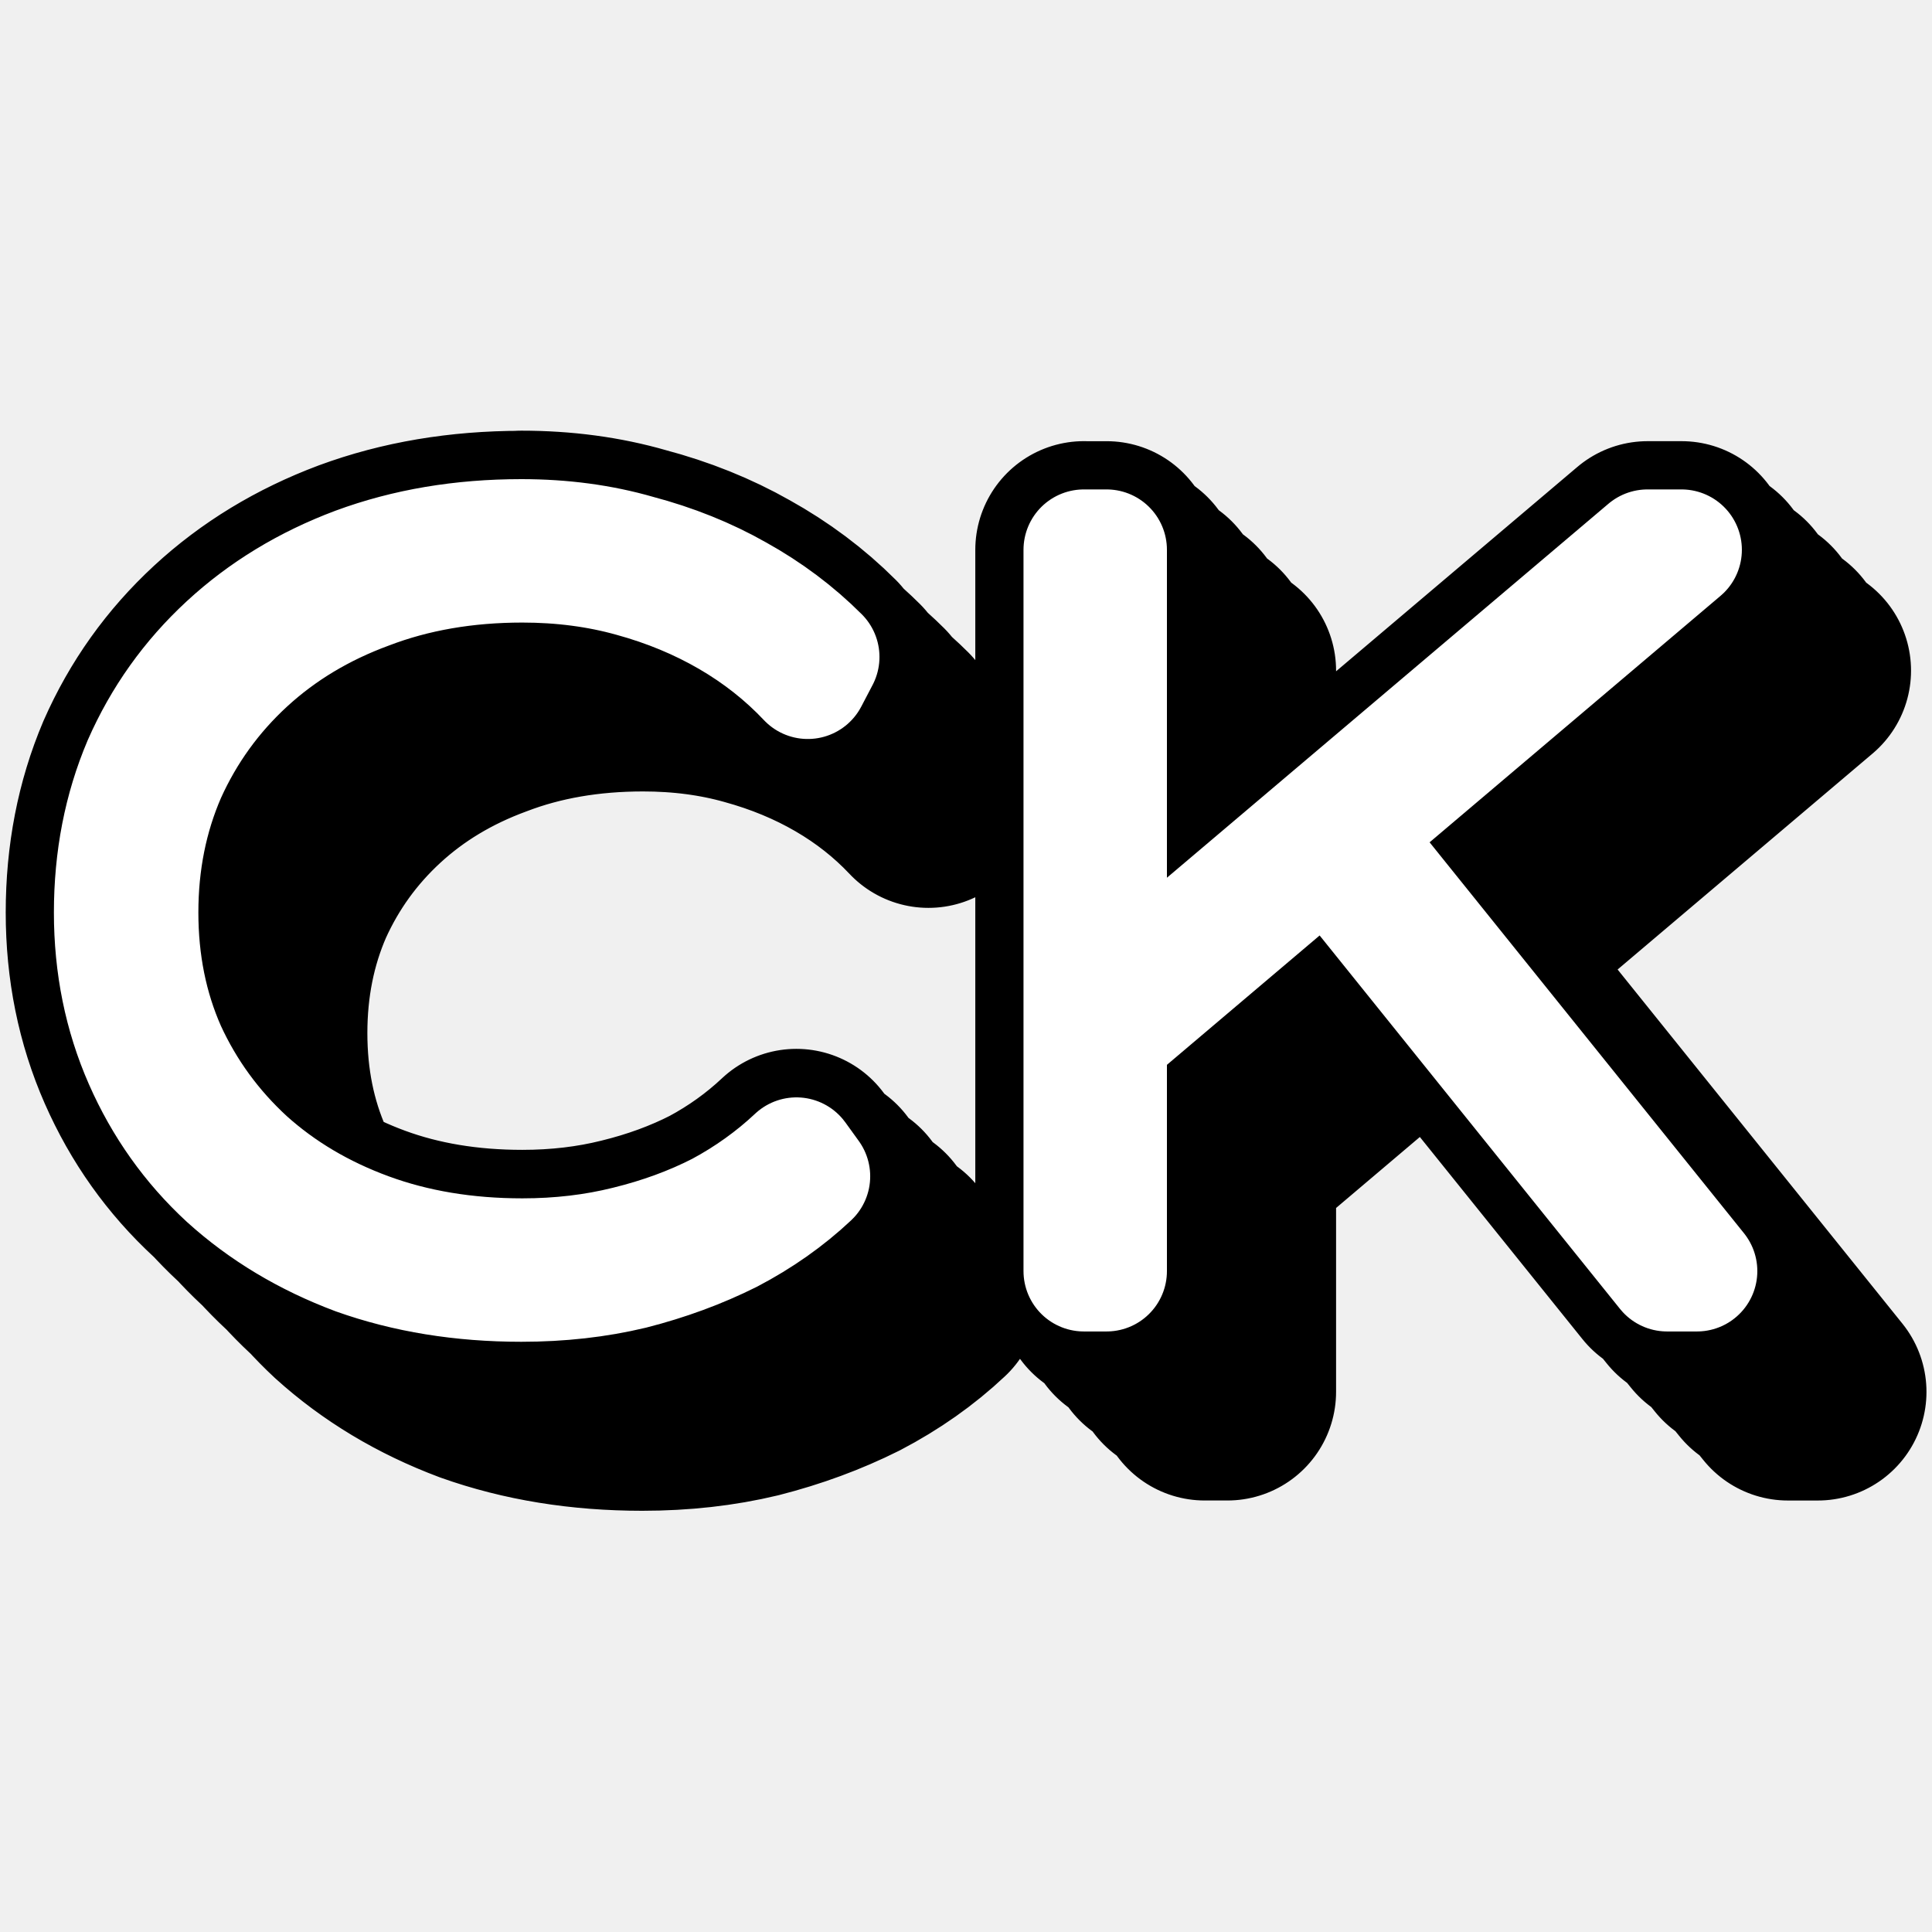
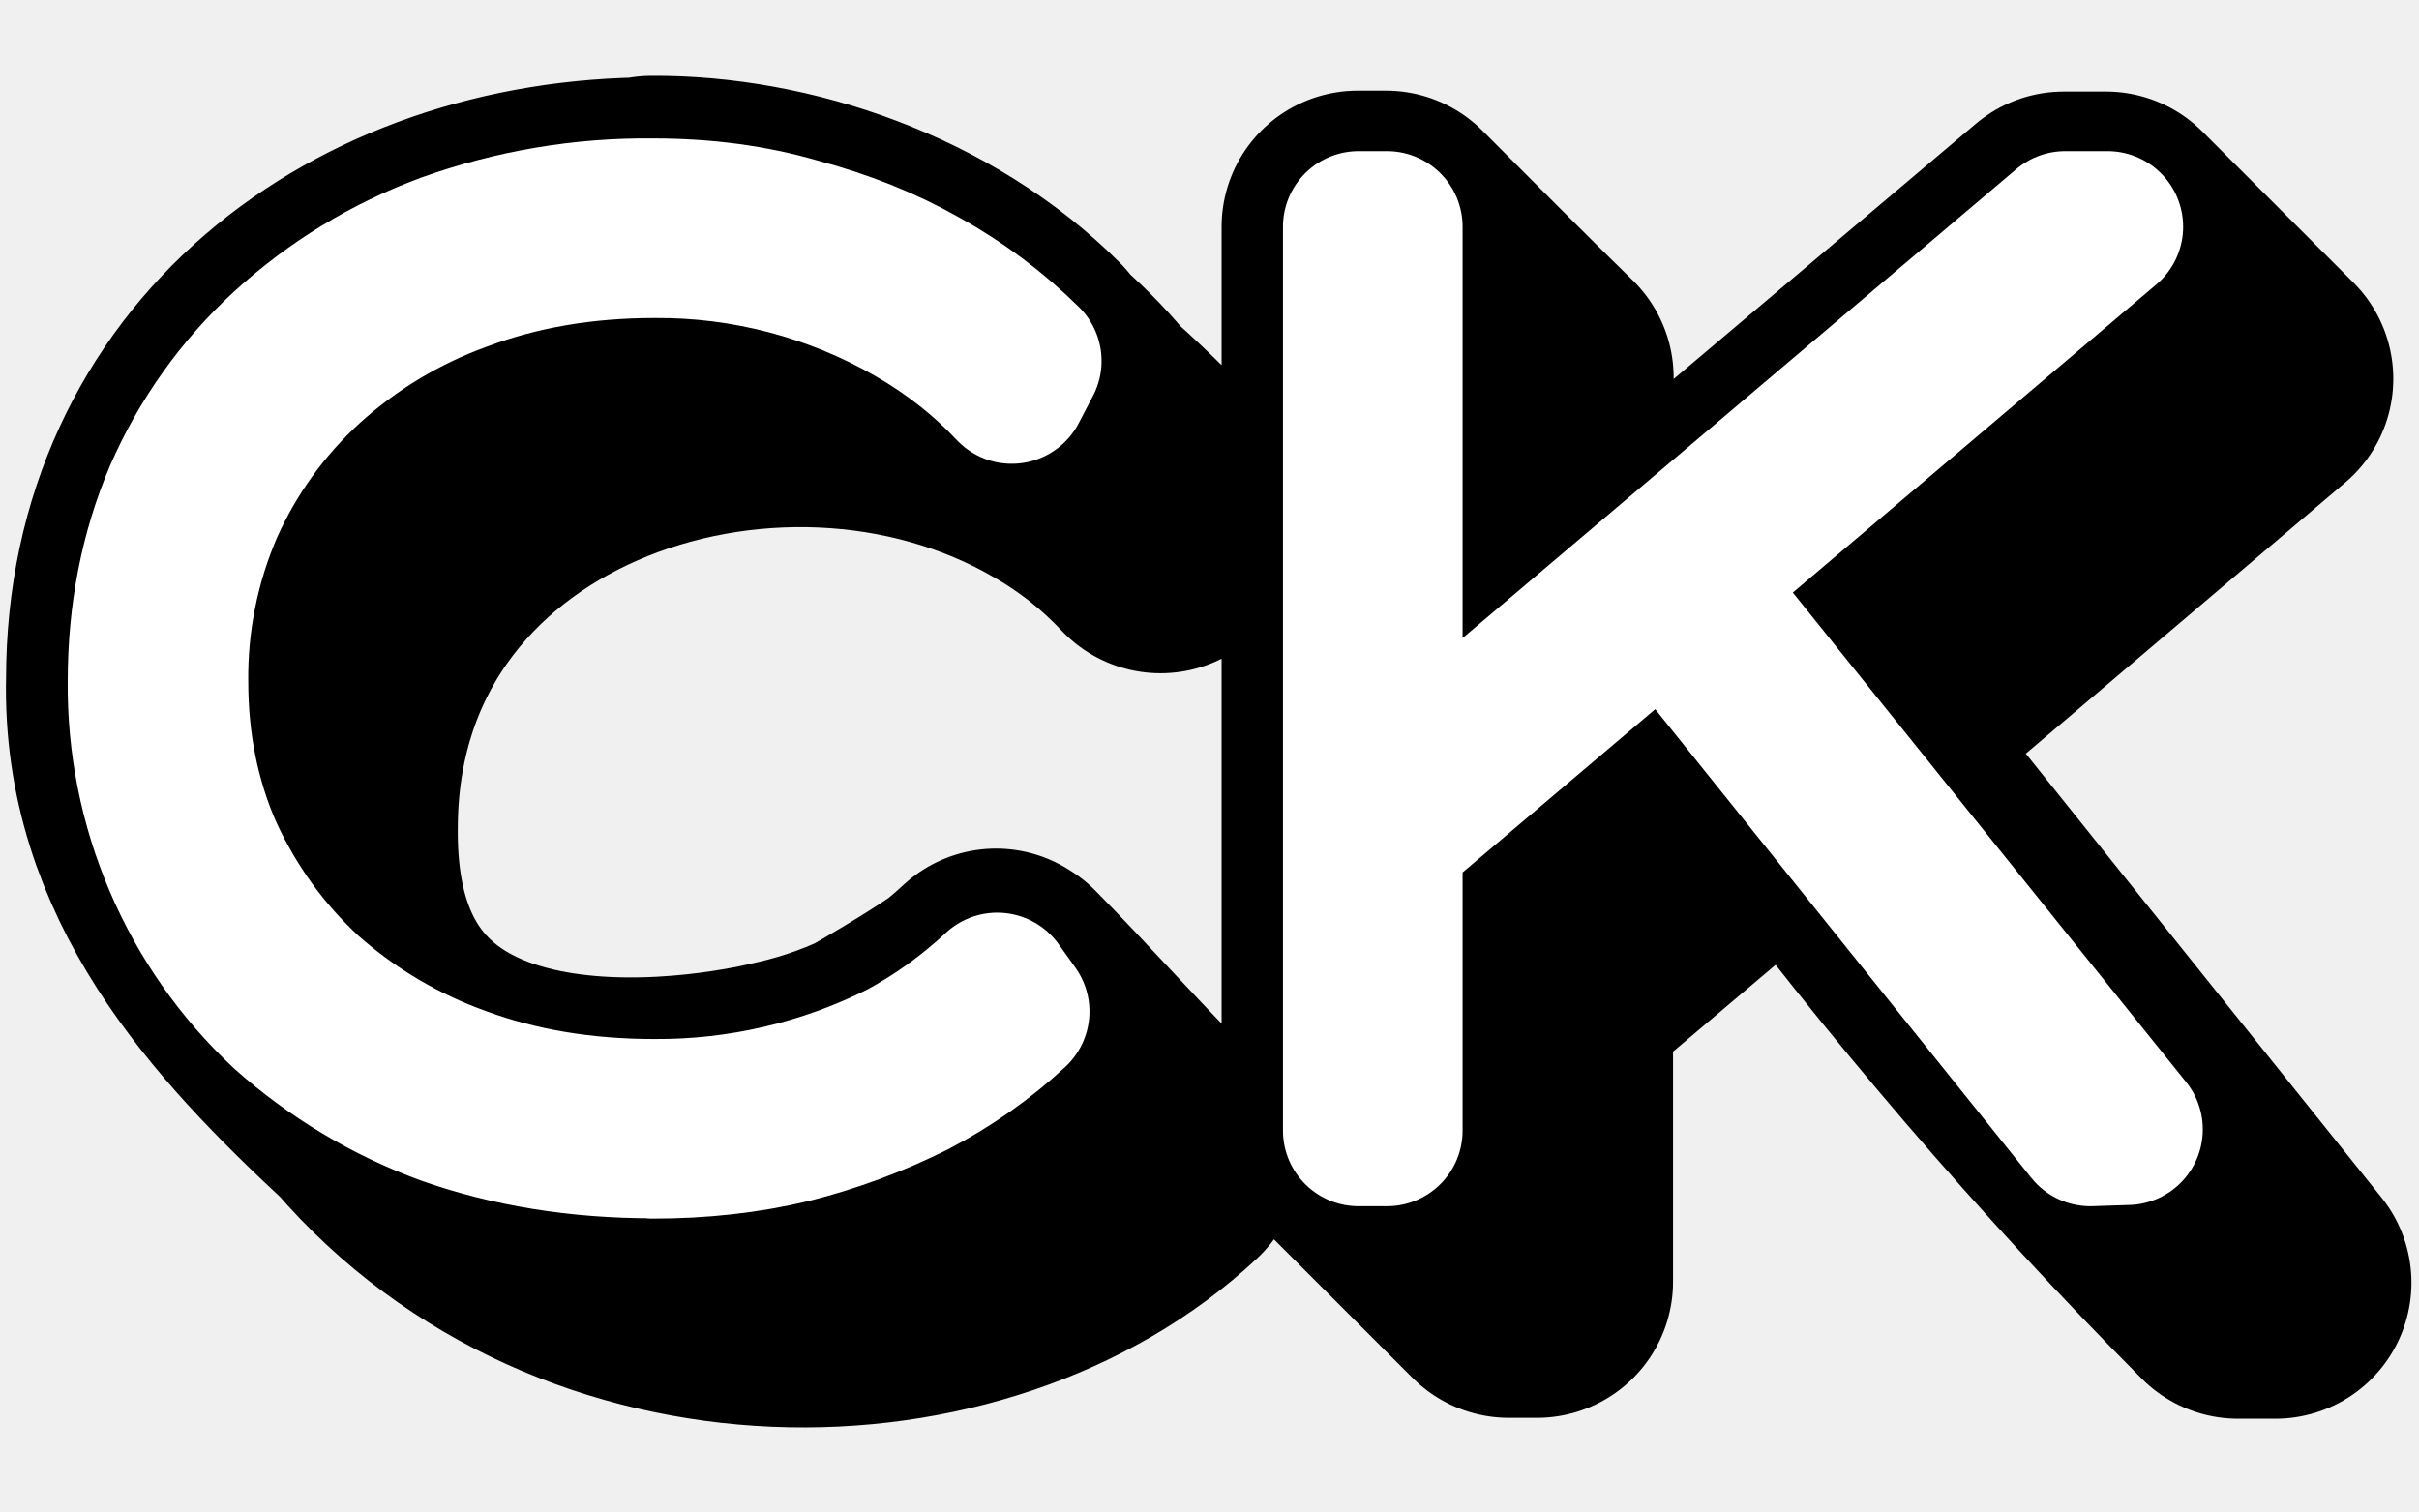
- <svg xmlns="http://www.w3.org/2000/svg" class="logo" viewBox="0 0 80 80">
-   <path transform="translate(-151.2 -45.947)" d="m172.79 68.286c-2.475 0-4.752 0.384-6.828 1.152-2.048 0.768-3.825 1.848-5.332 3.242-1.508 1.394-2.675 3.029-3.5 4.906-0.796 1.877-1.193 3.926-1.193 6.144 0 2.19 0.411 4.224 1.236 6.102s1.978 3.498 3.457 4.863c0.03 0.027 0.062 0.051 0.092 0.078 0.289 0.318 0.589 0.627 0.908 0.922 0.03 0.027 0.062 0.051 0.092 0.078 0.289 0.318 0.589 0.627 0.908 0.922 0.03 0.027 0.062 0.051 0.092 0.078 0.289 0.318 0.589 0.627 0.908 0.922 0.03 0.027 0.062 0.051 0.092 0.078 0.289 0.318 0.589 0.627 0.908 0.922 0.03 0.027 0.062 0.051 0.092 0.078 0.289 0.318 0.589 0.627 0.908 0.922 1.508 1.365 3.284 2.433 5.332 3.201 2.076 0.74 4.354 1.109 6.828 1.109 1.621 0 3.142-0.17 4.564-0.512 1.451-0.37 2.801-0.868 4.053-1.494 1.252-0.654 2.361-1.435 3.328-2.346l-0.555-0.77c-0.939 0.882-1.99 1.636-3.156 2.262-1.166 0.597-2.446 1.067-3.84 1.408-1.365 0.341-2.816 0.512-4.352 0.512-0.669 0-1.319-0.037-1.955-0.096 0.304 0.012 0.602 0.035 0.912 0.035 1.621 0 3.142-0.17 4.564-0.512 1.451-0.37 2.801-0.868 4.053-1.494 1.252-0.654 2.361-1.435 3.328-2.346l-0.555-0.77c-0.939 0.882-1.99 1.636-3.156 2.262-1.166 0.597-2.446 1.067-3.84 1.408-1.365 0.341-2.816 0.512-4.352 0.512-0.669 0-1.319-0.037-1.955-0.096 0.304 0.012 0.602 0.035 0.912 0.035 1.621 0 3.142-0.17 4.564-0.512 1.451-0.37 2.801-0.868 4.053-1.494 1.252-0.654 2.361-1.435 3.328-2.346l-0.555-0.77c-0.939 0.882-1.99 1.636-3.156 2.262-1.166 0.597-2.446 1.067-3.84 1.408-1.365 0.341-2.816 0.512-4.352 0.512-0.669 0-1.319-0.037-1.955-0.096 0.304 0.012 0.602 0.035 0.912 0.035 1.621 0 3.142-0.17 4.564-0.512 1.451-0.37 2.801-0.868 4.053-1.494 1.252-0.654 2.361-1.435 3.328-2.346l-0.555-0.77c-0.939 0.882-1.99 1.636-3.156 2.262-1.166 0.597-2.446 1.067-3.84 1.408-1.365 0.341-2.816 0.512-4.352 0.512-0.669 0-1.319-0.037-1.955-0.096 0.304 0.012 0.602 0.035 0.912 0.035 1.621 0 3.142-0.17 4.564-0.512 1.451-0.37 2.801-0.868 4.053-1.494 1.252-0.654 2.361-1.435 3.328-2.346l-0.555-0.77c-0.939 0.882-1.99 1.636-3.156 2.262-1.166 0.597-2.446 1.067-3.84 1.408-1.365 0.341-2.816 0.512-4.352 0.512-0.669 0-1.319-0.037-1.955-0.096 0.304 0.012 0.602 0.035 0.912 0.035 1.621 0 3.142-0.17 4.564-0.512 1.451-0.37 2.801-0.868 4.053-1.494 1.252-0.654 2.361-1.435 3.328-2.346l-0.555-0.77c-0.939 0.882-1.99 1.636-3.156 2.262-1.166 0.597-2.446 1.067-3.84 1.408-1.365 0.341-2.816 0.512-4.352 0.512-2.332 0-4.466-0.355-6.4-1.066-0.961-0.353-1.859-0.777-2.693-1.272-0.243-0.414-0.467-0.84-0.67-1.281-0.768-1.735-1.152-3.64-1.152-5.717s0.384-3.996 1.152-5.76c0.796-1.764 1.906-3.299 3.328-4.607s3.101-2.318 5.035-3.029c1.934-0.74 4.068-1.109 6.4-1.109 1.621 0 3.142 0.199 4.564 0.598 1.451 0.398 2.787 0.951 4.01 1.662 1.223 0.711 2.305 1.565 3.244 2.561l0.469-0.896c-0.328-0.328-0.676-0.635-1.035-0.932l0.035-0.068c-0.328-0.328-0.676-0.635-1.035-0.932l0.035-0.068c-0.328-0.328-0.676-0.635-1.035-0.932l0.035-0.068c-0.328-0.328-0.676-0.635-1.035-0.932l0.035-0.068c-0.328-0.328-0.676-0.635-1.035-0.932l0.035-0.068c-0.996-0.996-2.134-1.847-3.414-2.559-1.252-0.711-2.631-1.266-4.139-1.664-1.479-0.427-3.071-0.641-4.777-0.641zm23.295 0.428v29.865h0.939v-9.697l0.061-0.051v10.748h0.939v-9.697l0.061-0.051v10.748h0.939v-9.697l0.061-0.051v10.748h0.939v-9.697l0.061-0.051v10.748h0.939v-9.697l0.061-0.051v10.748h0.939v-9.697l8.582-7.273 9.629 11.971h0.195l0.805 1h0.195l0.805 1h0.195l0.805 1h0.195l0.805 1h0.195l0.805 1h1.236l-14.545-18.086 13.906-11.779h-1.408l-13.186 11.168-0.312-0.389 13.906-11.779h-1.408l-13.186 11.168-0.312-0.389 13.906-11.779h-1.408l-13.186 11.168-0.312-0.389 13.906-11.779h-1.408l-13.186 11.168-0.312-0.389 13.906-11.779h-1.408l-13.186 11.168-0.312-0.389 13.906-11.779h-1.408l-17.4 14.738v-9.738h-0.939v10.533l-0.061 0.051v-11.584h-0.939v12.381l-0.061 0.051v-13.432h-0.939v14.227l-0.061 0.053v-15.279h-0.939v16.074l-0.061 0.051v-17.125h-0.939v17.922l-0.061 0.051v-18.973h-0.939zm-23.252 0.512c0.578 0 1.139 0.033 1.691 0.084-0.244-0.009-0.485-0.023-0.734-0.023-2.475 0-4.752 0.384-6.828 1.152-2.048 0.768-3.825 1.848-5.332 3.242-1.508 1.394-2.675 3.029-3.5 4.906-0.778 1.833-1.171 3.83-1.189 5.988-0.014-0.278-0.023-0.559-0.023-0.844 0-2.076 0.384-3.996 1.152-5.76 0.796-1.764 1.906-3.299 3.328-4.607s3.101-2.318 5.035-3.029c1.934-0.74 4.068-1.109 6.4-1.109zm1 1c0.578 0 1.139 0.033 1.691 0.084-0.244-0.009-0.485-0.023-0.734-0.023-2.475 0-4.752 0.384-6.828 1.152-2.048 0.768-3.825 1.848-5.332 3.242-1.508 1.394-2.675 3.029-3.5 4.906-0.778 1.833-1.171 3.83-1.189 5.988-0.014-0.278-0.023-0.559-0.023-0.844 0-2.076 0.384-3.996 1.152-5.76 0.796-1.764 1.906-3.299 3.328-4.607s3.101-2.318 5.035-3.029c1.934-0.74 4.068-1.109 6.4-1.109zm1 1c0.578 0 1.137 0.033 1.689 0.084-0.244-0.009-0.484-0.023-0.732-0.023-2.475 0-4.752 0.384-6.828 1.152-2.048 0.768-3.825 1.848-5.332 3.242-1.508 1.394-2.675 3.029-3.5 4.906-0.778 1.833-1.171 3.83-1.189 5.988-0.014-0.278-0.023-0.559-0.023-0.844 0-2.076 0.384-3.996 1.152-5.76 0.796-1.764 1.906-3.299 3.328-4.607s3.101-2.318 5.035-3.029c1.934-0.74 4.068-1.109 6.4-1.109zm1 1c0.578 0 1.139 0.033 1.691 0.084-0.244-0.009-0.485-0.023-0.734-0.023-2.475 0-4.752 0.384-6.828 1.152-2.048 0.768-3.825 1.848-5.332 3.242-1.508 1.394-2.675 3.029-3.5 4.906-0.778 1.833-1.171 3.83-1.189 5.988-0.014-0.278-0.023-0.559-0.023-0.844 0-2.076 0.384-3.996 1.152-5.76 0.796-1.764 1.906-3.299 3.328-4.607s3.101-2.318 5.035-3.029c1.934-0.74 4.068-1.109 6.4-1.109zm1 1c0.578 0 1.137 0.033 1.689 0.084-0.244-0.009-0.484-0.023-0.732-0.023-2.475 0-4.752 0.384-6.828 1.152-2.048 0.768-3.825 1.848-5.332 3.242-1.508 1.394-2.675 3.029-3.5 4.906-0.778 1.833-1.171 3.83-1.189 5.988-0.014-0.278-0.023-0.559-0.023-0.844 0-2.076 0.384-3.996 1.152-5.76 0.796-1.764 1.906-3.299 3.328-4.607s3.101-2.318 5.035-3.029c1.934-0.74 4.068-1.109 6.4-1.109zm29.357 7.893 0.312 0.387-4.479 3.793v-0.65l4.166-3.529zm0.883 1.098 0.312 0.389-5.361 4.541v-0.652l5.049-4.277zm0.883 1.098 0.312 0.389-6.244 5.291v-0.652l5.932-5.027zm0.885 1.098 0.312 0.389-7.129 6.039v-0.65l6.816-5.777zm-7.756 1.031v0.652l-0.061 0.051v-0.652l0.061-0.051zm8.639 0.066 0.312 0.391-8.012 6.787v-0.652l7.699-6.525zm-9.639 0.781v0.65l-0.061 0.053v-0.652l0.061-0.051zm-1 0.846v0.652l-0.061 0.051v-0.65l0.061-0.053zm2 0.154v0.65l-0.061 0.053v-0.652l0.061-0.051zm-3 0.693v0.652l-0.061 0.051v-0.652l0.061-0.051zm2 0.152v0.652l-0.061 0.051v-0.65l0.061-0.053zm-1 0.848v0.652l-0.061 0.051v-0.652l0.061-0.051zm2 0.152v0.652l-0.061 0.051v-0.65l0.061-0.053zm-1 0.848v0.652l-0.061 0.051v-0.652l0.061-0.051zm1 1v0.652l-0.061 0.051v-0.652l0.061-0.051z" stroke-linejoin="round" stroke-width="9" stroke="#000000" />
-   <path d="m21.585 53.06q-3.712 0-6.827-1.109-3.072-1.152-5.333-3.2-2.219-2.048-3.456-4.864-1.237-2.816-1.237-6.101 0-3.328 1.195-6.144 1.237-2.816 3.499-4.907t5.333-3.243q3.115-1.152 6.827-1.152 2.56 0 4.779 0.64 2.261 0.597 4.139 1.664 1.92 1.067 3.413 2.56l-0.469 0.896q-1.408-1.493-3.243-2.56-1.835-1.067-4.011-1.664-2.133-0.597-4.565-0.597-3.499 0-6.4 1.109-2.901 1.067-5.035 3.029-2.133 1.963-3.328 4.608-1.152 2.645-1.152 5.76 0 3.115 1.152 5.717 1.195 2.603 3.328 4.565 2.133 1.92 5.035 2.987 2.901 1.067 6.4 1.067 2.304 0 4.352-0.512 2.091-0.512 3.84-1.408 1.749-0.939 3.157-2.261l0.555 0.768q-1.451 1.365-3.328 2.347-1.877 0.939-4.053 1.493-2.133 0.512-4.565 0.512zm23.765-9.728v-1.195l22.869-19.371h1.408zm-0.469 9.301v-29.867h0.939v29.867zm24.149 0-14.208-17.664 0.725-0.64 14.72 18.304z" stroke-linejoin="round" stroke-width="5" stroke="#ffffff" />
+ <svg xmlns="http://www.w3.org/2000/svg" viewBox="0 0 80 50">
+   <path stroke="#000000" stroke-linejoin="round" stroke-width="9" d="m44.9 37.4 5 5h.93v-9.7l8.59-7.27c4.49 6.03 9.33 11.7 14.6 17h1.23l-14.5-18.1 13.9-11.8-5-5h-1.4l-17.4 14.7v-9.74c-1.69-1.65-3.34-3.32-5.01-4.99h-.94zM21.6 7.06c-9.15 0-16.9 5.83-16.9 15.4-.15 5.99 3.71 10.2 7.8 14 6.97 8.12 19.6 7.89 26 1.88-1.58-1.53-3.93-4.16-5.48-5.72-3.75 3.05-17.2 9.07-2.85 3.06l2.77-3.11a14.9 14.9 0 0 1-7 3.67c-.85.21-15.4 3.66-15.3-8.83 0-12.8 14.9-17.8 24.5-12.2 1.22.7 2.3 1.56 3.24 2.56l-.57-1.83c.07-.11-1.77-1.81-2-2a14.6 14.6 0 0 0-2-2l.04-.07c-3.26-3.26-8.08-4.89-12.3-4.86z" />
+   <path stroke="#ffffff" stroke-linejoin="round" stroke-width="5" d="M45.4 28.1v-1.2L68.3 7.5h1.4zm-.47 9.3V7.5h.94v29.9zm24.2 0-14.2-17.7.72-.64 14.7 18.3z" />
+   <path stroke="#ffffff" stroke-linejoin="round" stroke-width="5" d="M21.6 37.8c-2.48 0-4.76-.37-6.83-1.1a16.68 16.68 0 0 1-5.34-3.2 14.79 14.79 0 0 1-4.69-10.97c0-2.22.4-4.27 1.2-6.15a14.54 14.54 0 0 1 3.5-4.9 16.28 16.28 0 0 1 5.33-3.25 19.53 19.53 0 0 1 6.83-1.15c1.71 0 3.3.21 4.77.64 1.51.4 2.89.95 4.14 1.66a15.6 15.6 0 0 1 3.42 2.56l-.47.9c-.94-1-2.02-1.85-3.25-2.56a16.88 16.88 0 0 0-8.57-2.26c-2.33 0-4.47.37-6.4 1.1a15.15 15.15 0 0 0-5.04 3.04 14 14 0 0 0-3.32 4.6 14.18 14.18 0 0 0-1.17 5.78c0 2.07.39 3.98 1.16 5.71.8 1.73 1.9 3.26 3.32 4.57a15.47 15.47 0 0 0 5.04 2.98c1.93.71 4.07 1.07 6.4 1.07a18 18 0 0 0 8.19-1.91 15.13 15.13 0 0 0 3.16-2.27l.55.77c-.97.9-2.08 1.69-3.33 2.34a19.9 19.9 0 0 1-4.05 1.5c-1.42.34-2.94.51-4.56.51z" />
</svg>
